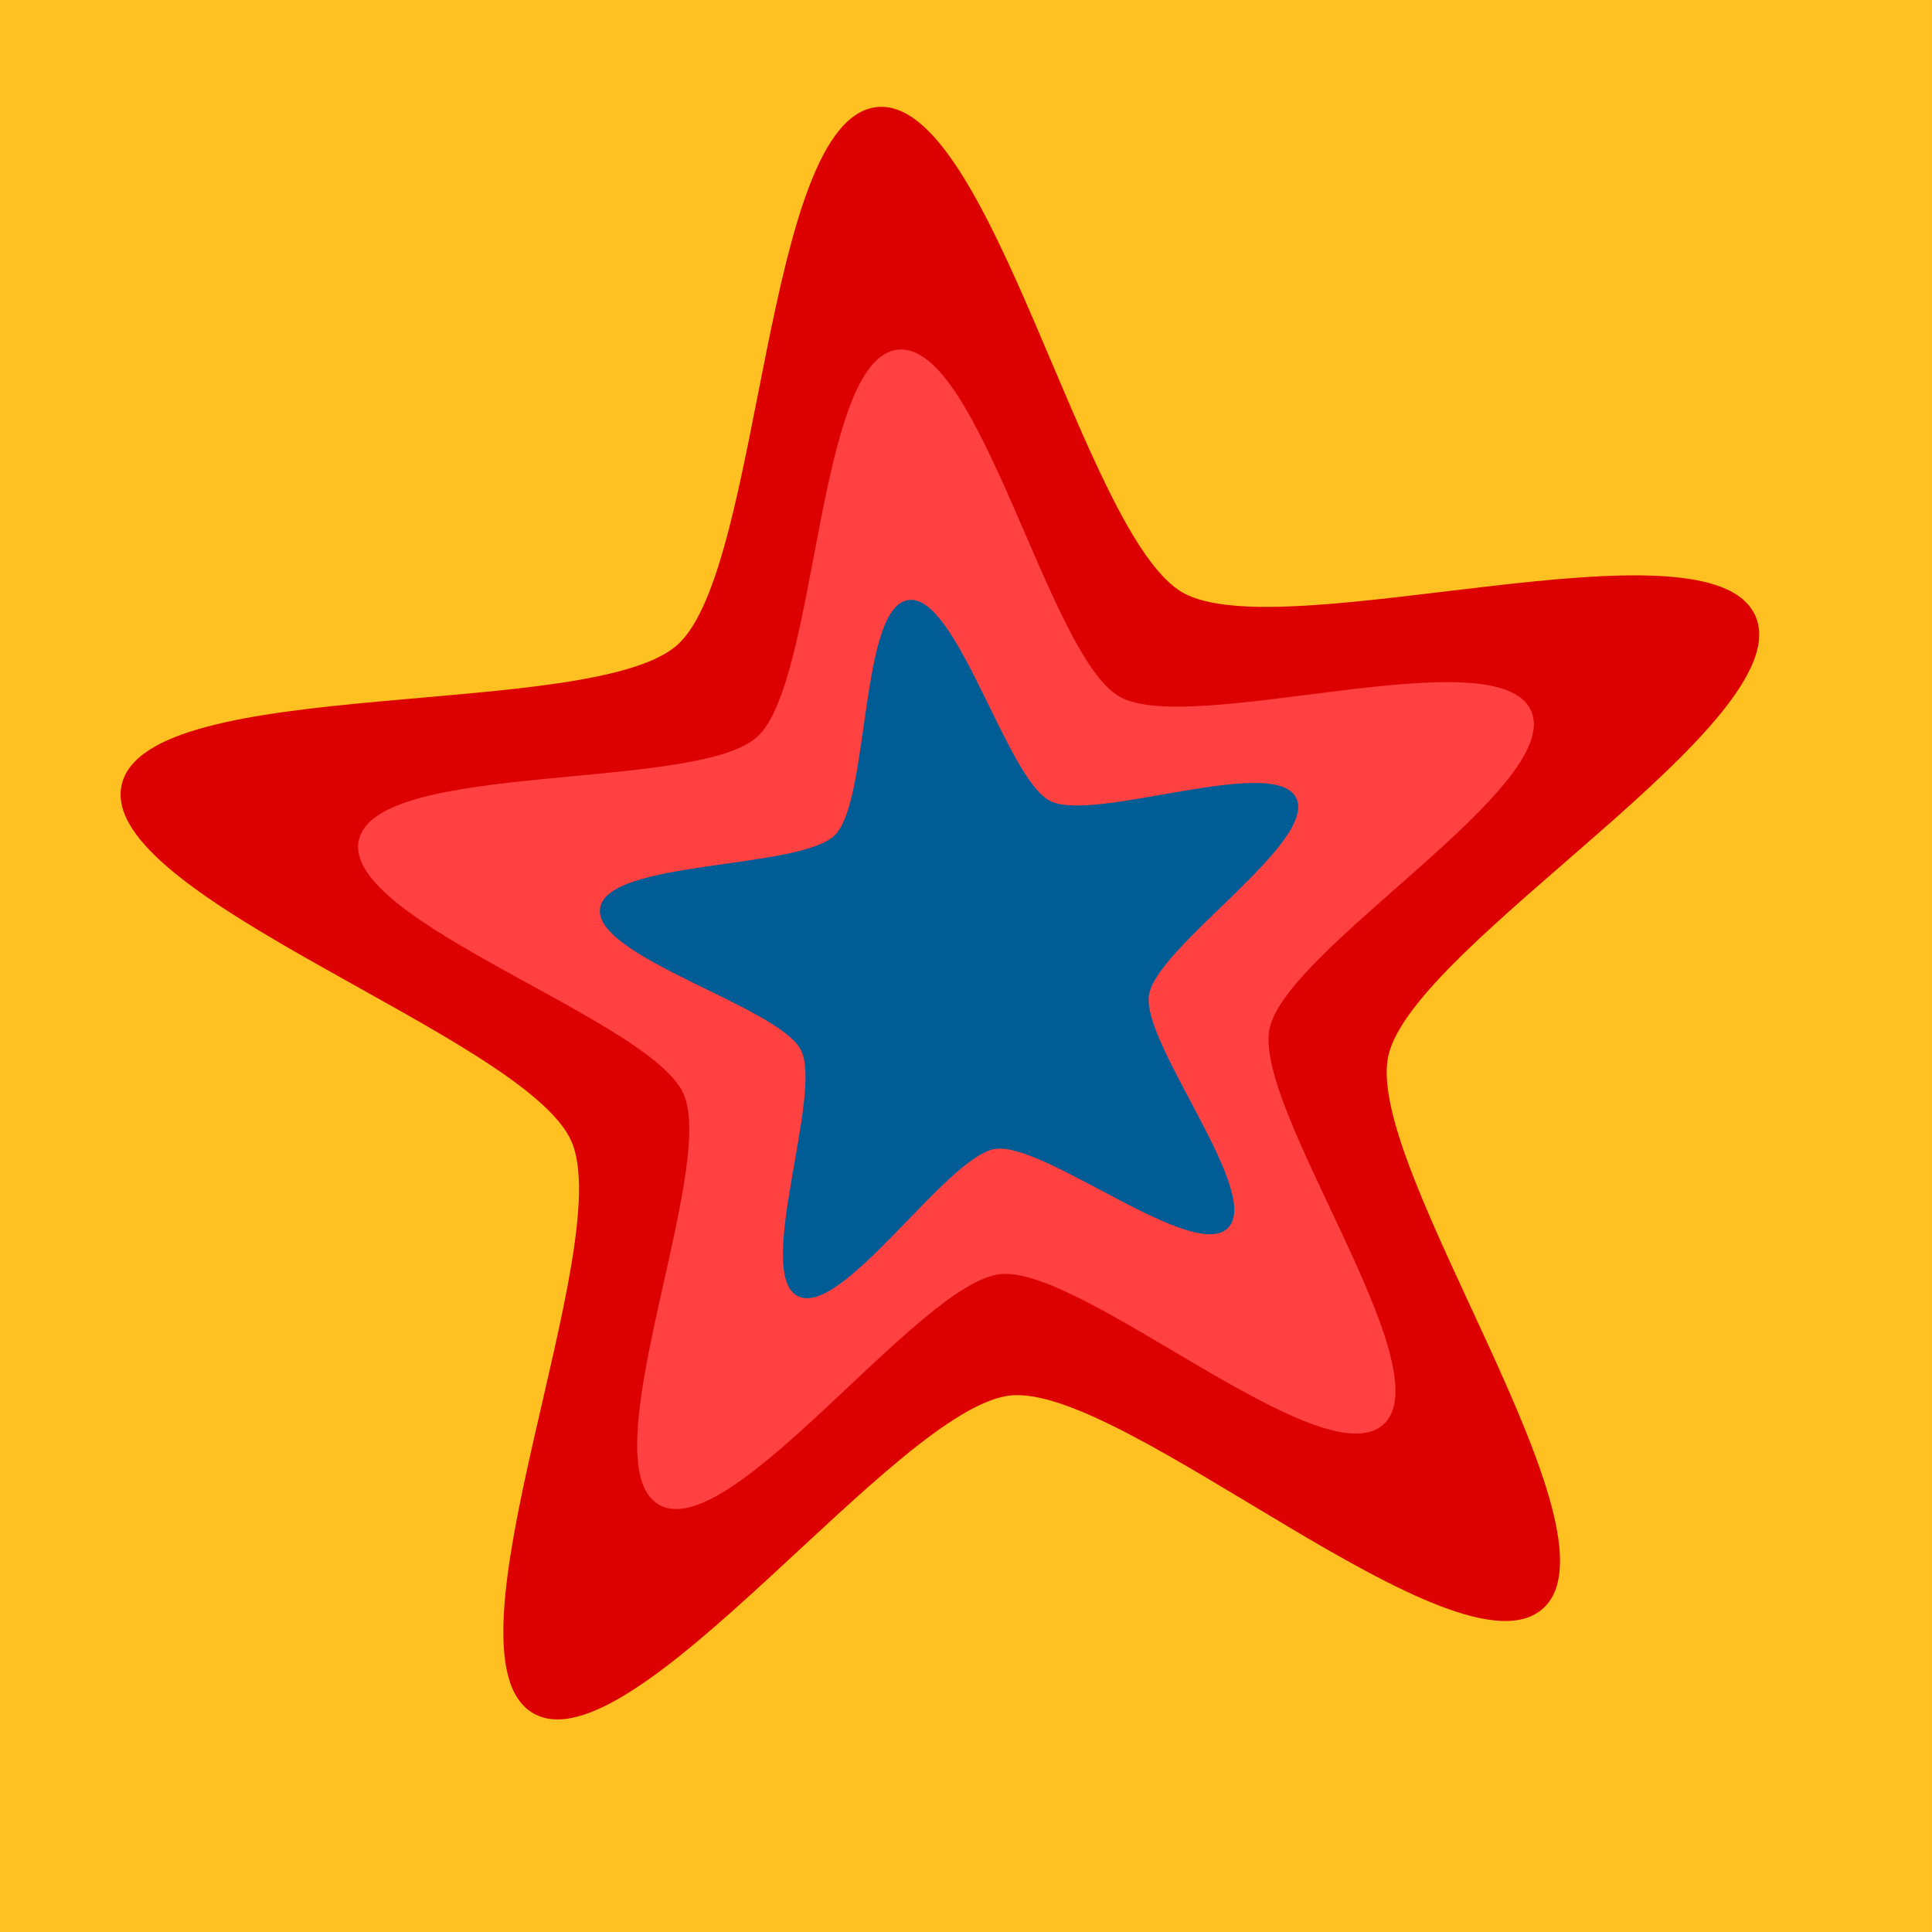
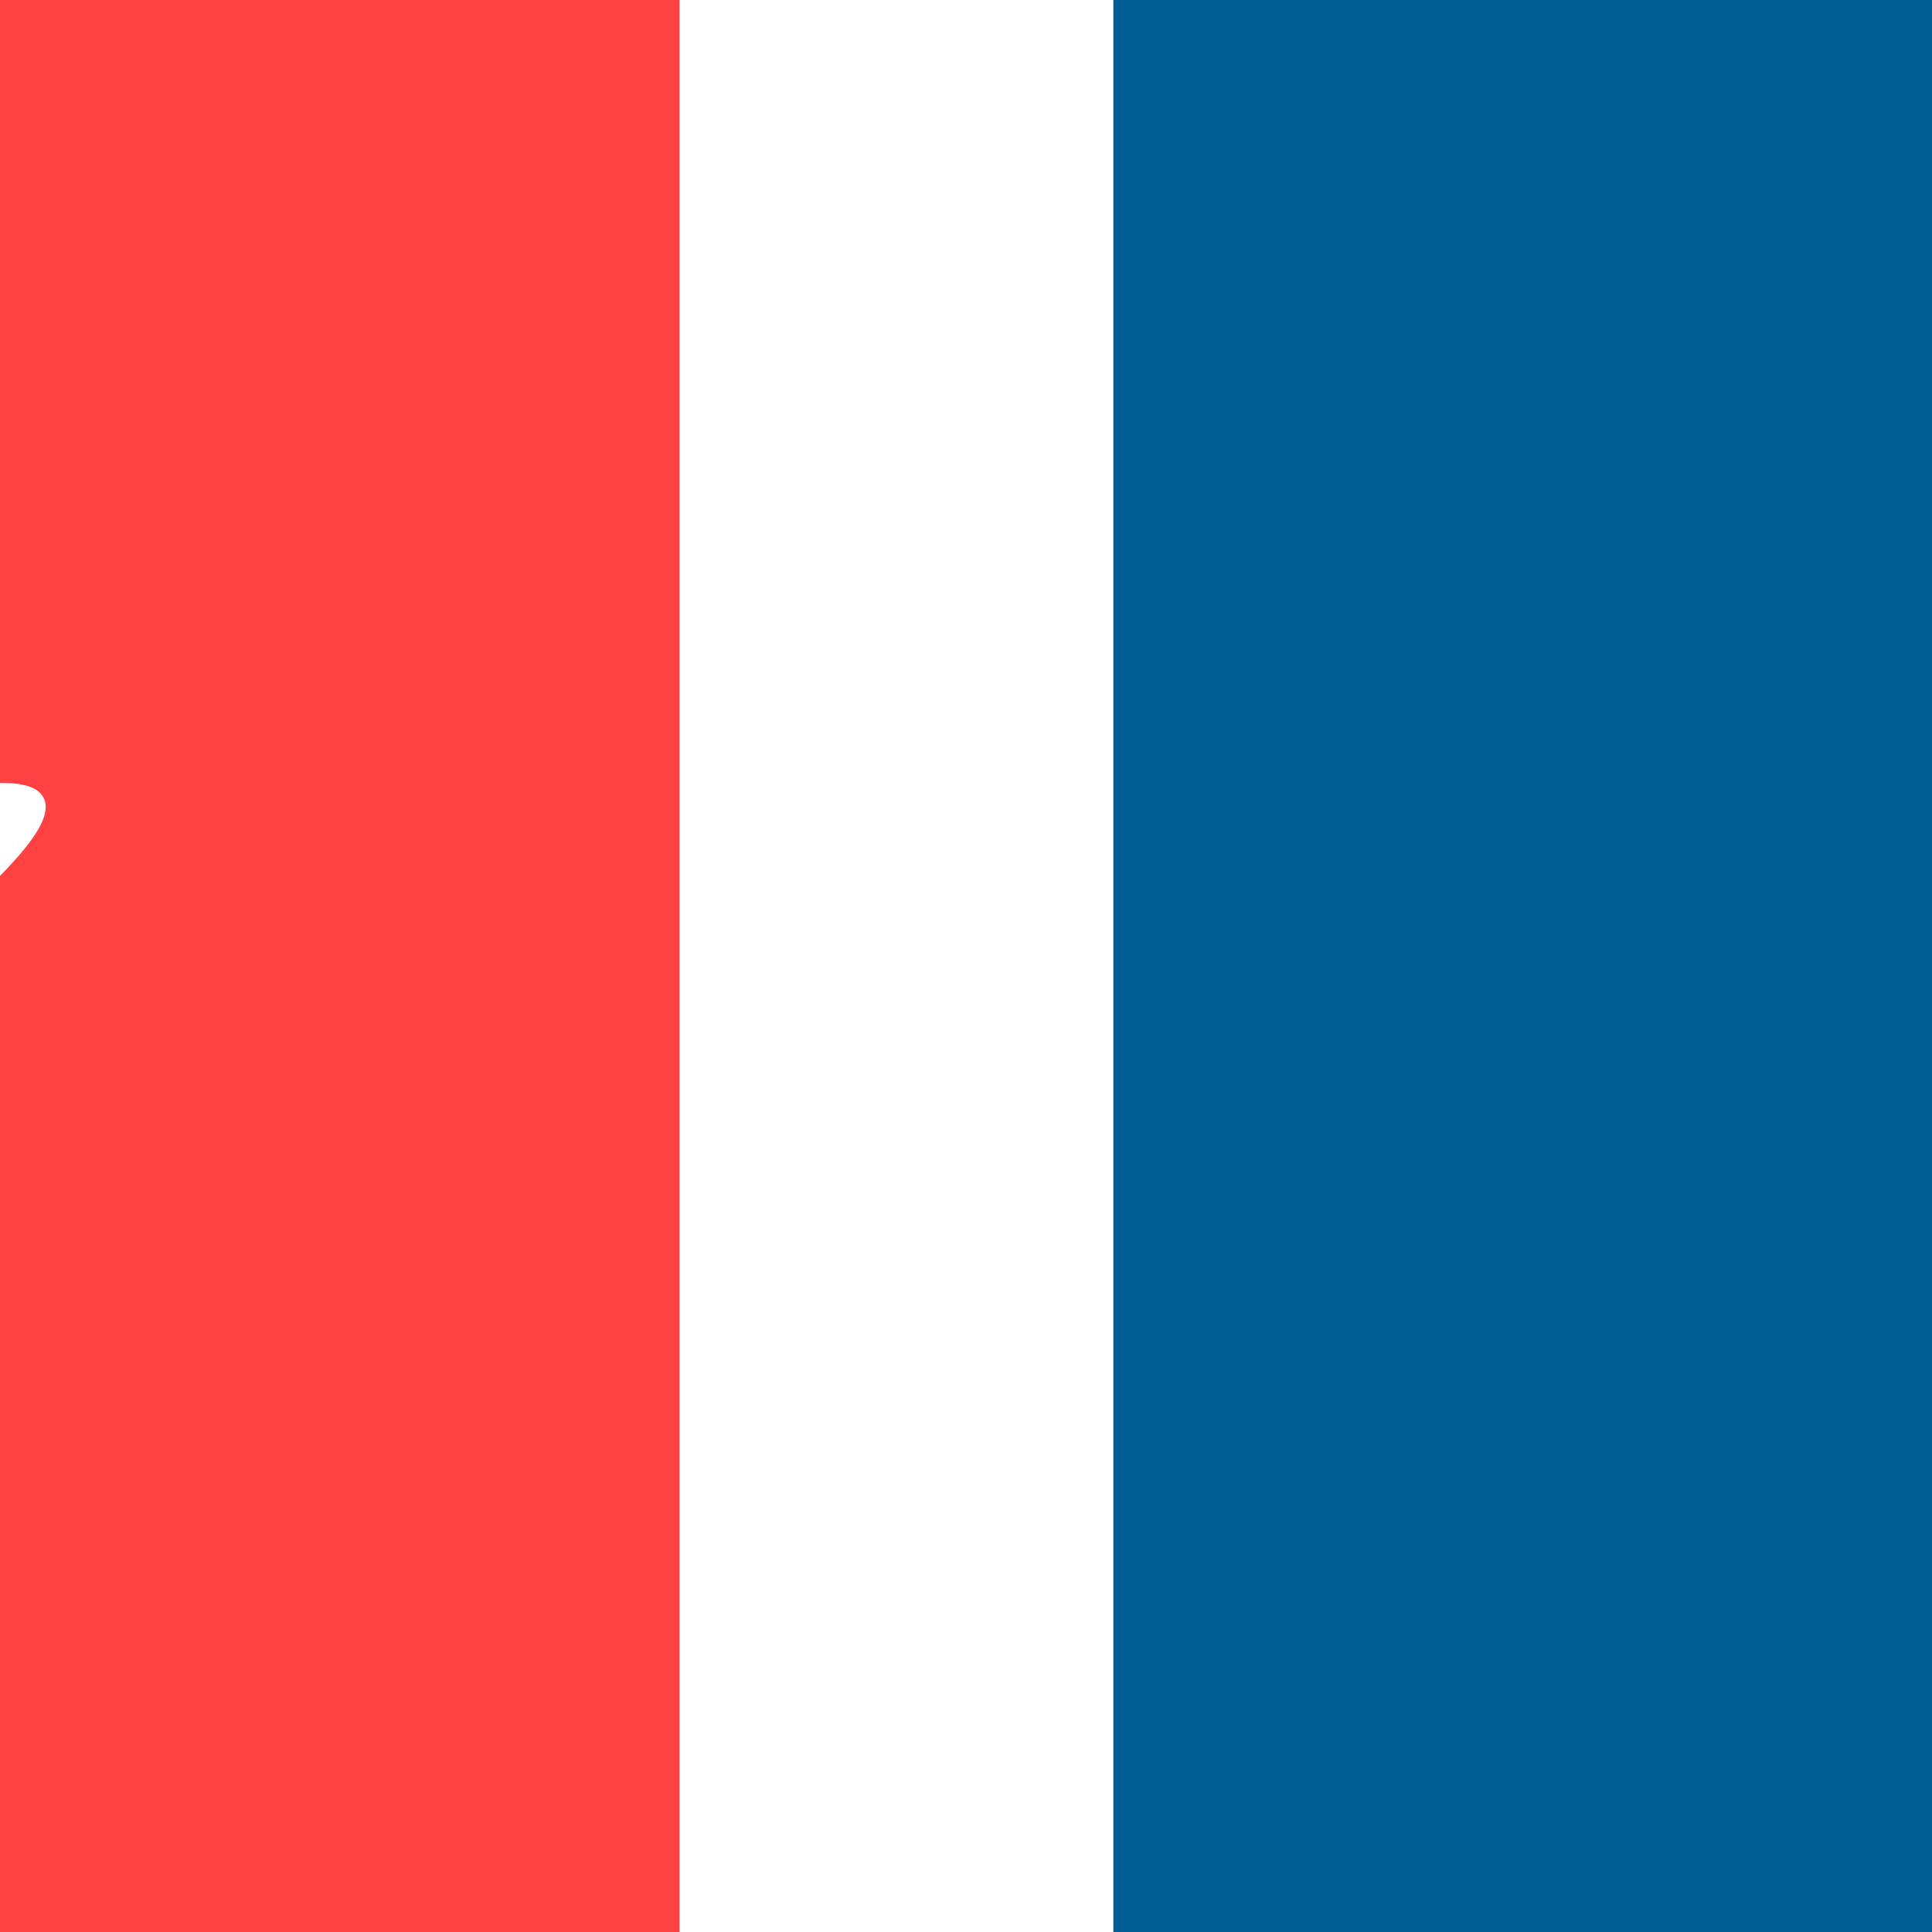
<svg xmlns="http://www.w3.org/2000/svg" version="1.1" viewBox="0.0 0.0 100.0 100.0" id="svg2" width="28.222mm" height="28.222mm">
  <defs id="defs4" />
  <g id="layer4" style="display:inline">
-     <rect style="opacity:1;fill:#005c94;fill-opacity:1;stroke:none;stroke-width:8.858;stroke-linecap:square;stroke-linejoin:miter;stroke-miterlimit:4;stroke-dasharray:none;stroke-dashoffset:0;stroke-opacity:1;paint-order:normal" id="rect849" width="100" height="100" x="0" y="0" />
+     <rect style="opacity:1;fill:#005c94;fill-opacity:1;stroke:none;stroke-width:8.858;stroke-linecap:square;stroke-linejoin:miter;stroke-miterlimit:4;stroke-dasharray:none;stroke-dashoffset:0;stroke-opacity:1;paint-order:normal" id="rect849" width="100" height="100" x="57.627" y="0" />
  </g>
  <g id="layer3">
-     <path style="opacity:1;fill:#ff4141;fill-opacity:1;stroke:none;stroke-width:9.449;stroke-linecap:square;stroke-linejoin:miter;stroke-miterlimit:4;stroke-dasharray:none;stroke-dashoffset:0;stroke-opacity:1;paint-order:normal" d="M 0,0 V 106.666 H 106.666 V 0 Z m 50.385,33.121 c 2.602,0.218 5.247,9.905 7.592,11.1 2.421,1.233 12.349,-2.594 13.582,-0.174 1.233,2.421 -7.7,8.204 -8.125,10.887 -0.425,2.683 6.284,10.942 4.363,12.863 -1.921,1.921 -10.18,-4.788 -12.863,-4.363 -2.683,0.425 -8.466,9.358 -10.887,8.125 -2.421,-1.233 1.407,-11.161 0.174,-13.582 -1.233,-2.421 -11.515,-5.161 -11.09,-7.844 0.425,-2.683 11.05,-2.11 12.971,-4.031 1.921,-1.921 1.348,-12.546 4.031,-12.971 0.084,-0.013 0.168,-0.017 0.252,-0.01 z" transform="scale(0.9375)" id="rect844" />
+     <path style="opacity:1;fill:#ff4141;fill-opacity:1;stroke:none;stroke-width:8.858;stroke-linecap:square;stroke-linejoin:miter;stroke-miterlimit:4;stroke-dasharray:none;stroke-dashoffset:0;stroke-opacity:1;paint-order:normal" d="M -64.83,0 V 99.999 H 35.169 V 0 Z m 47.236,31.051 c 2.44,0.204 4.919,9.286 7.117,10.406 2.269,1.156 11.577,-2.432 12.733,-0.163 1.156,2.269 -7.219,7.691 -7.617,10.206 -0.398,2.515 5.891,10.258 4.091,12.059 -1.801,1.801 -9.544,-4.489 -12.059,-4.091 -2.515,0.398 -7.937,8.773 -10.206,7.617 -2.269,-1.156 1.319,-10.464 0.163,-12.733 -1.156,-2.269 -10.795,-4.838 -10.397,-7.354 0.398,-2.515 10.359,-1.978 12.16,-3.779 1.801,-1.801 1.264,-11.762 3.779,-12.16 0.079,-0.012 0.158,-0.016 0.236,-0.009 z" id="rect844" />
  </g>
  <g id="layer2">
-     <path style="opacity:1;fill:#dc0000;fill-opacity:1;stroke:none;stroke-width:9.449;stroke-linecap:square;stroke-linejoin:miter;stroke-miterlimit:4;stroke-dasharray:none;stroke-dashoffset:0;stroke-opacity:1;paint-order:normal" d="M 0,0 V 106.666 H 106.666 V 0 Z m 49.562,19.307 c 4.519,-0.501 8.296,16.903 12.246,19.154 3.95,2.251 20.848,-3.372 22.721,0.771 1.873,4.143 -13.513,13.112 -14.434,17.564 -0.92,4.453 9.651,18.786 6.289,21.848 C 73.023,81.706 59.738,69.845 55.219,70.346 50.7,70.847 40.335,85.329 36.385,83.078 32.434,80.827 39.609,64.528 37.736,60.385 35.864,56.242 18.887,50.859 19.807,46.406 20.727,41.954 38.447,43.739 41.809,40.678 45.17,37.616 45.043,19.808 49.562,19.307 Z" transform="scale(0.9375)" id="rect839" />
+     <path style="opacity:1;fill:#dc0000;fill-opacity:1;stroke:none;stroke-width:8.858;stroke-linecap:square;stroke-linejoin:miter;stroke-miterlimit:4;stroke-dasharray:none;stroke-dashoffset:0;stroke-opacity:1;paint-order:normal" d="m 57.203,-113.983 v 99.999 h 99.999 v -99.999 z m 46.465,18.1 c 4.237,-0.47 7.777,15.847 11.481,17.957 3.704,2.11 19.545,-3.161 21.301,0.723 1.756,3.884 -12.669,12.292 -13.531,16.467 -0.863,4.174 9.047,17.612 5.896,20.482 -3.151,2.87 -15.607,-8.25 -19.843,-7.78 -4.237,0.47 -13.953,14.047 -17.657,11.937 -3.704,-2.11 3.023,-17.391 1.267,-21.275 -1.756,-3.884 -17.672,-8.93 -16.809,-13.105 0.863,-4.174 17.475,-2.5 20.627,-5.37 3.151,-2.87 3.033,-19.566 7.269,-20.035 z" id="rect839" />
  </g>
  <g id="layer1">
-     <path style="opacity:1;fill:#ffc022;fill-opacity:1;stroke:none;stroke-width:9.449;stroke-linecap:square;stroke-linejoin:miter;stroke-miterlimit:4;stroke-dasharray:none;stroke-dashoffset:0;stroke-opacity:1;paint-order:normal" d="M 0,0 V 106.666 H 106.666 V 0 Z M 48.414,5.912 C 54.712,5.259 59.8,29.532 65.279,32.705 70.759,35.878 94.346,28.212 96.914,34 99.482,39.788 77.969,52.128 76.645,58.32 75.32,64.512 89.899,84.576 85.188,88.807 80.476,93.037 62.091,76.392 55.793,77.045 49.495,77.698 34.919,97.763 29.439,94.59 23.96,91.416 34.111,68.788 31.543,63 28.975,57.212 5.388,49.549 6.713,43.357 8.038,37.166 32.695,39.828 37.406,35.598 42.118,31.367 42.116,6.565 48.414,5.912 Z" transform="scale(0.9375)" id="rect821" />
+     <path style="opacity:1;fill:#ffc022;fill-opacity:1;stroke:none;stroke-width:9.449;stroke-linecap:square;stroke-linejoin:miter;stroke-miterlimit:4;stroke-dasharray:none;stroke-dashoffset:0;stroke-opacity:1;paint-order:normal" d="m -21.191,-117.479 c -6.298,0.653 -6.297,25.455 -11.008,29.686 -4.711,4.231 -29.368,1.568 -30.693,7.76 -1.325,6.192 22.262,13.855 24.83,19.643 2.568,5.788 -7.583,28.416 -2.104,31.59 5.479,3.173 20.055,-16.892 26.354,-17.545 6.298,-0.653 24.683,15.992 29.395,11.762 4.711,-4.231 -9.868,-24.295 -8.543,-30.486 1.325,-6.192 22.837,-18.532 20.27,-24.32 -2.568,-5.788 -26.155,1.878 -31.635,-1.295 -5.479,-3.173 -10.567,-27.446 -16.865,-26.793 z m -48.414,-5.912 H 37.061 V -16.725 H -69.605 Z" transform="scale(0.9375)" id="path853" />
  </g>
</svg>
